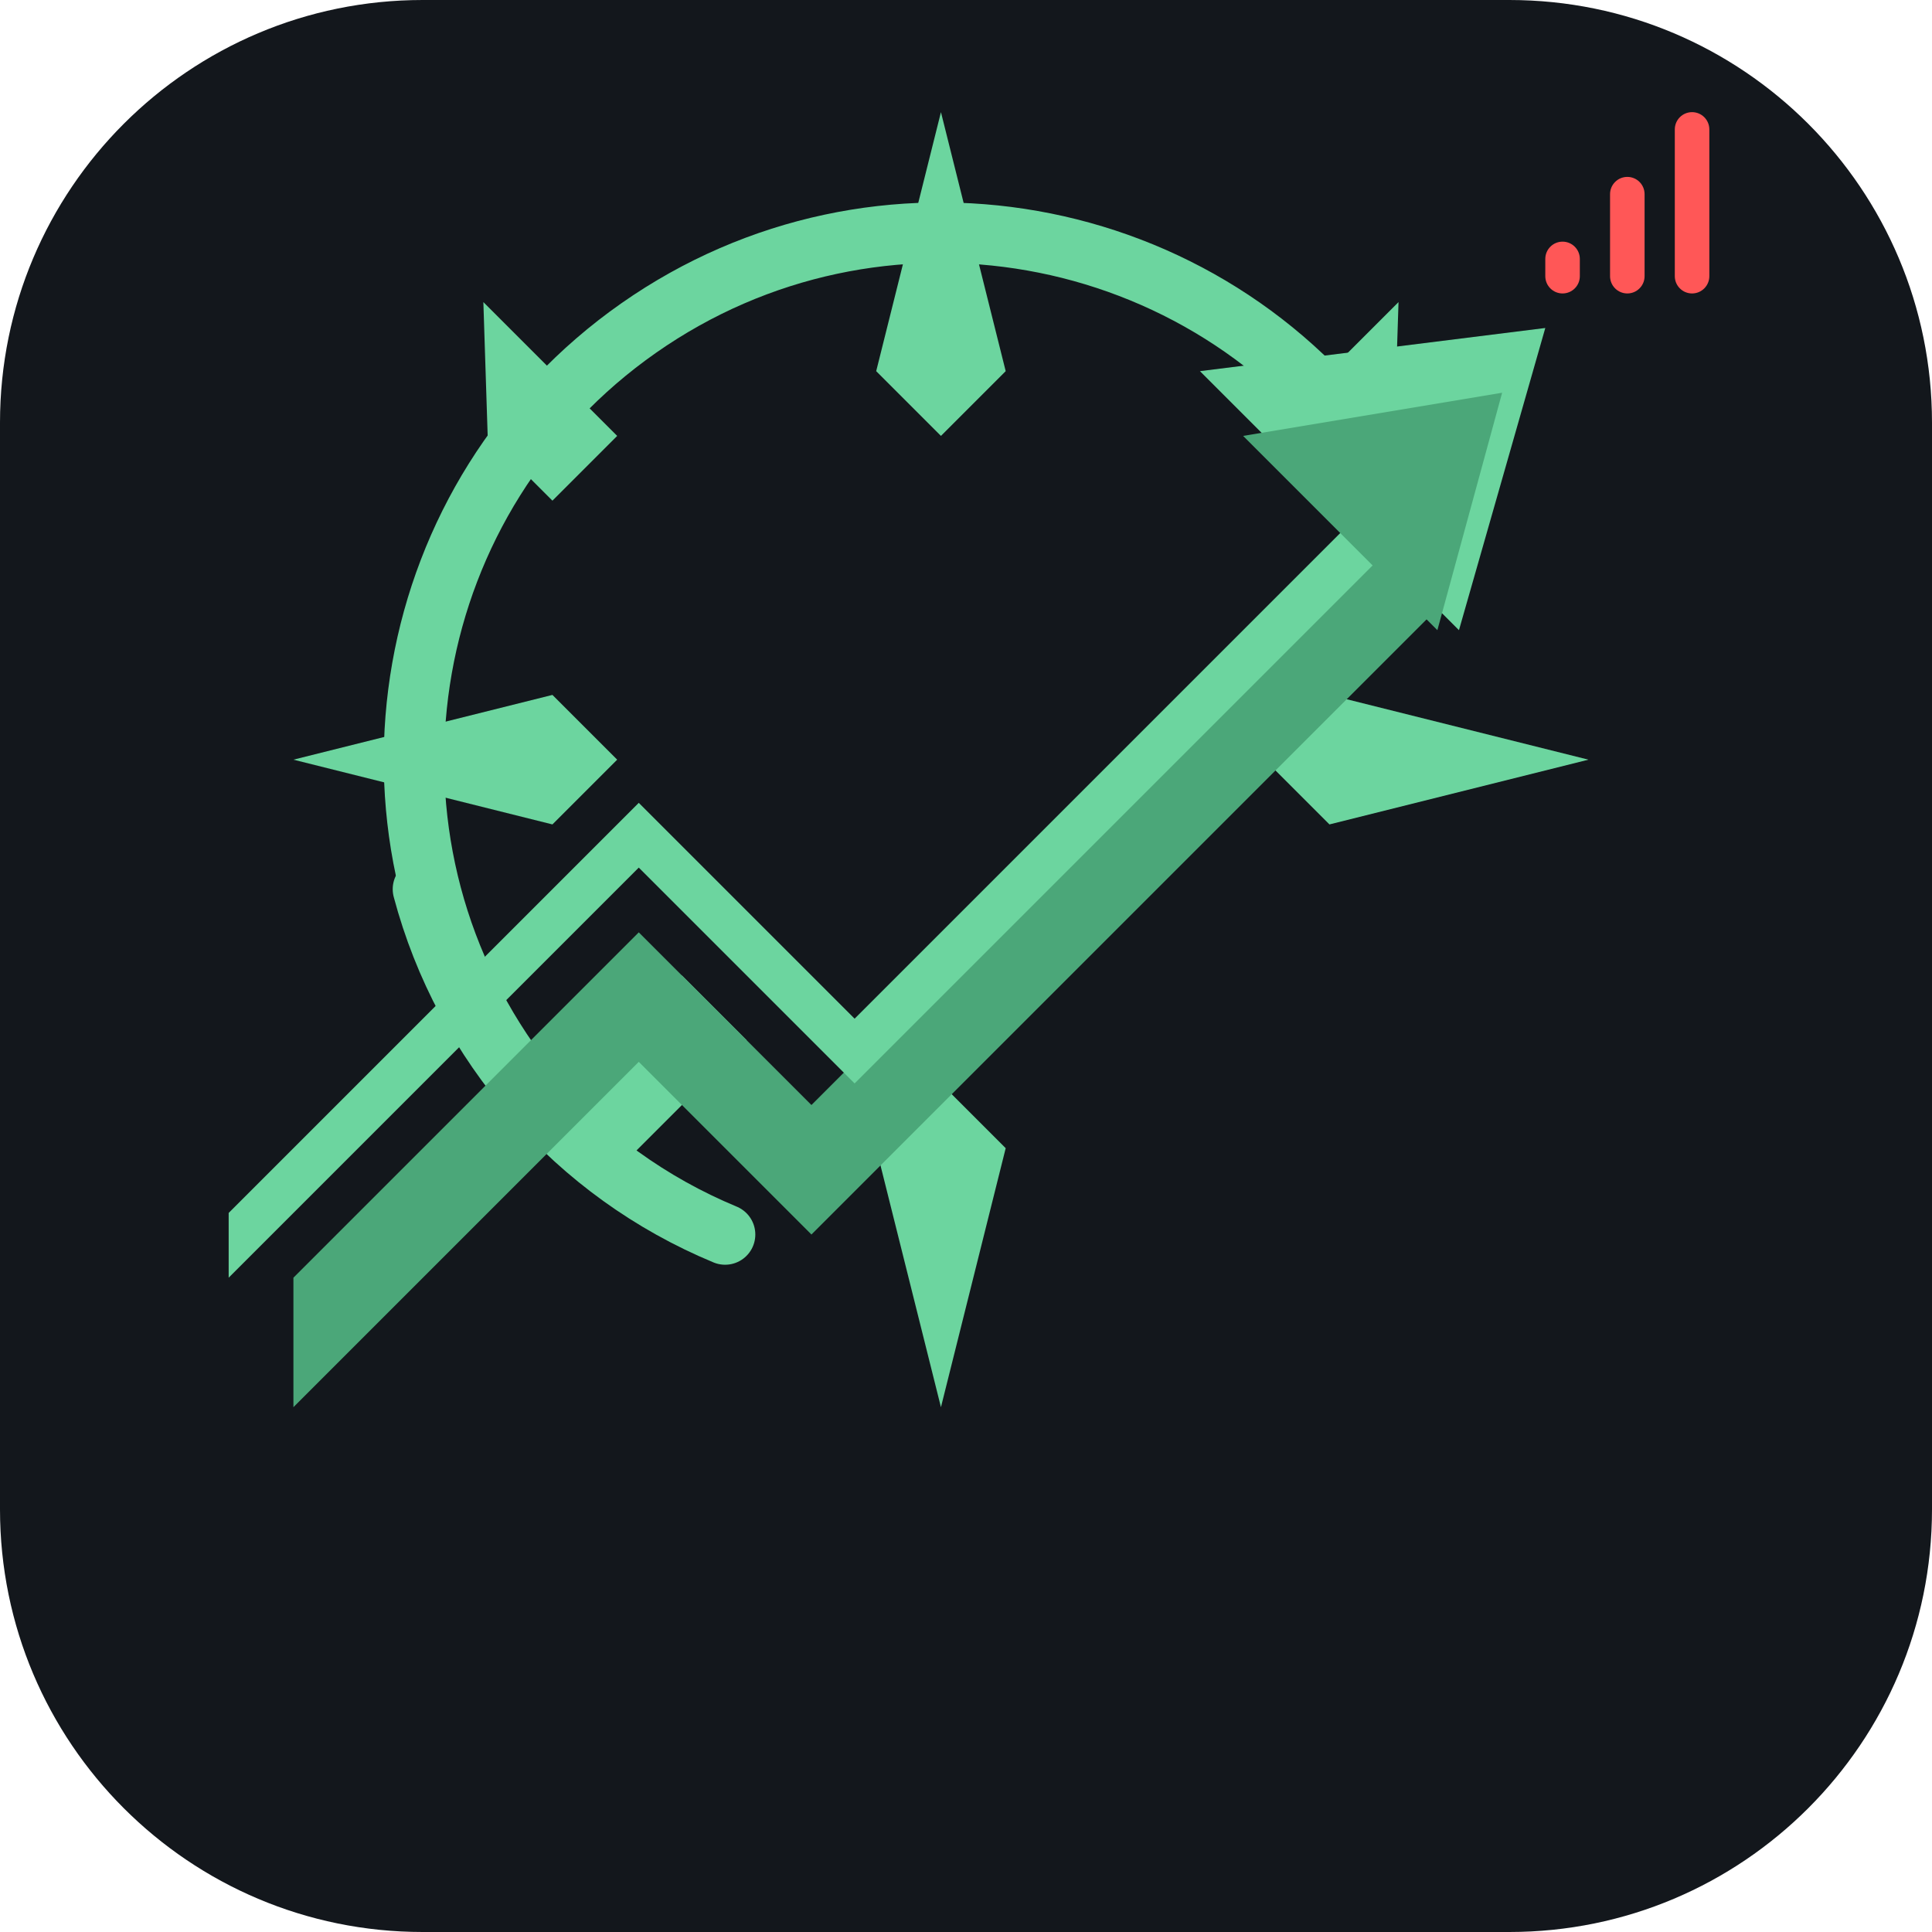
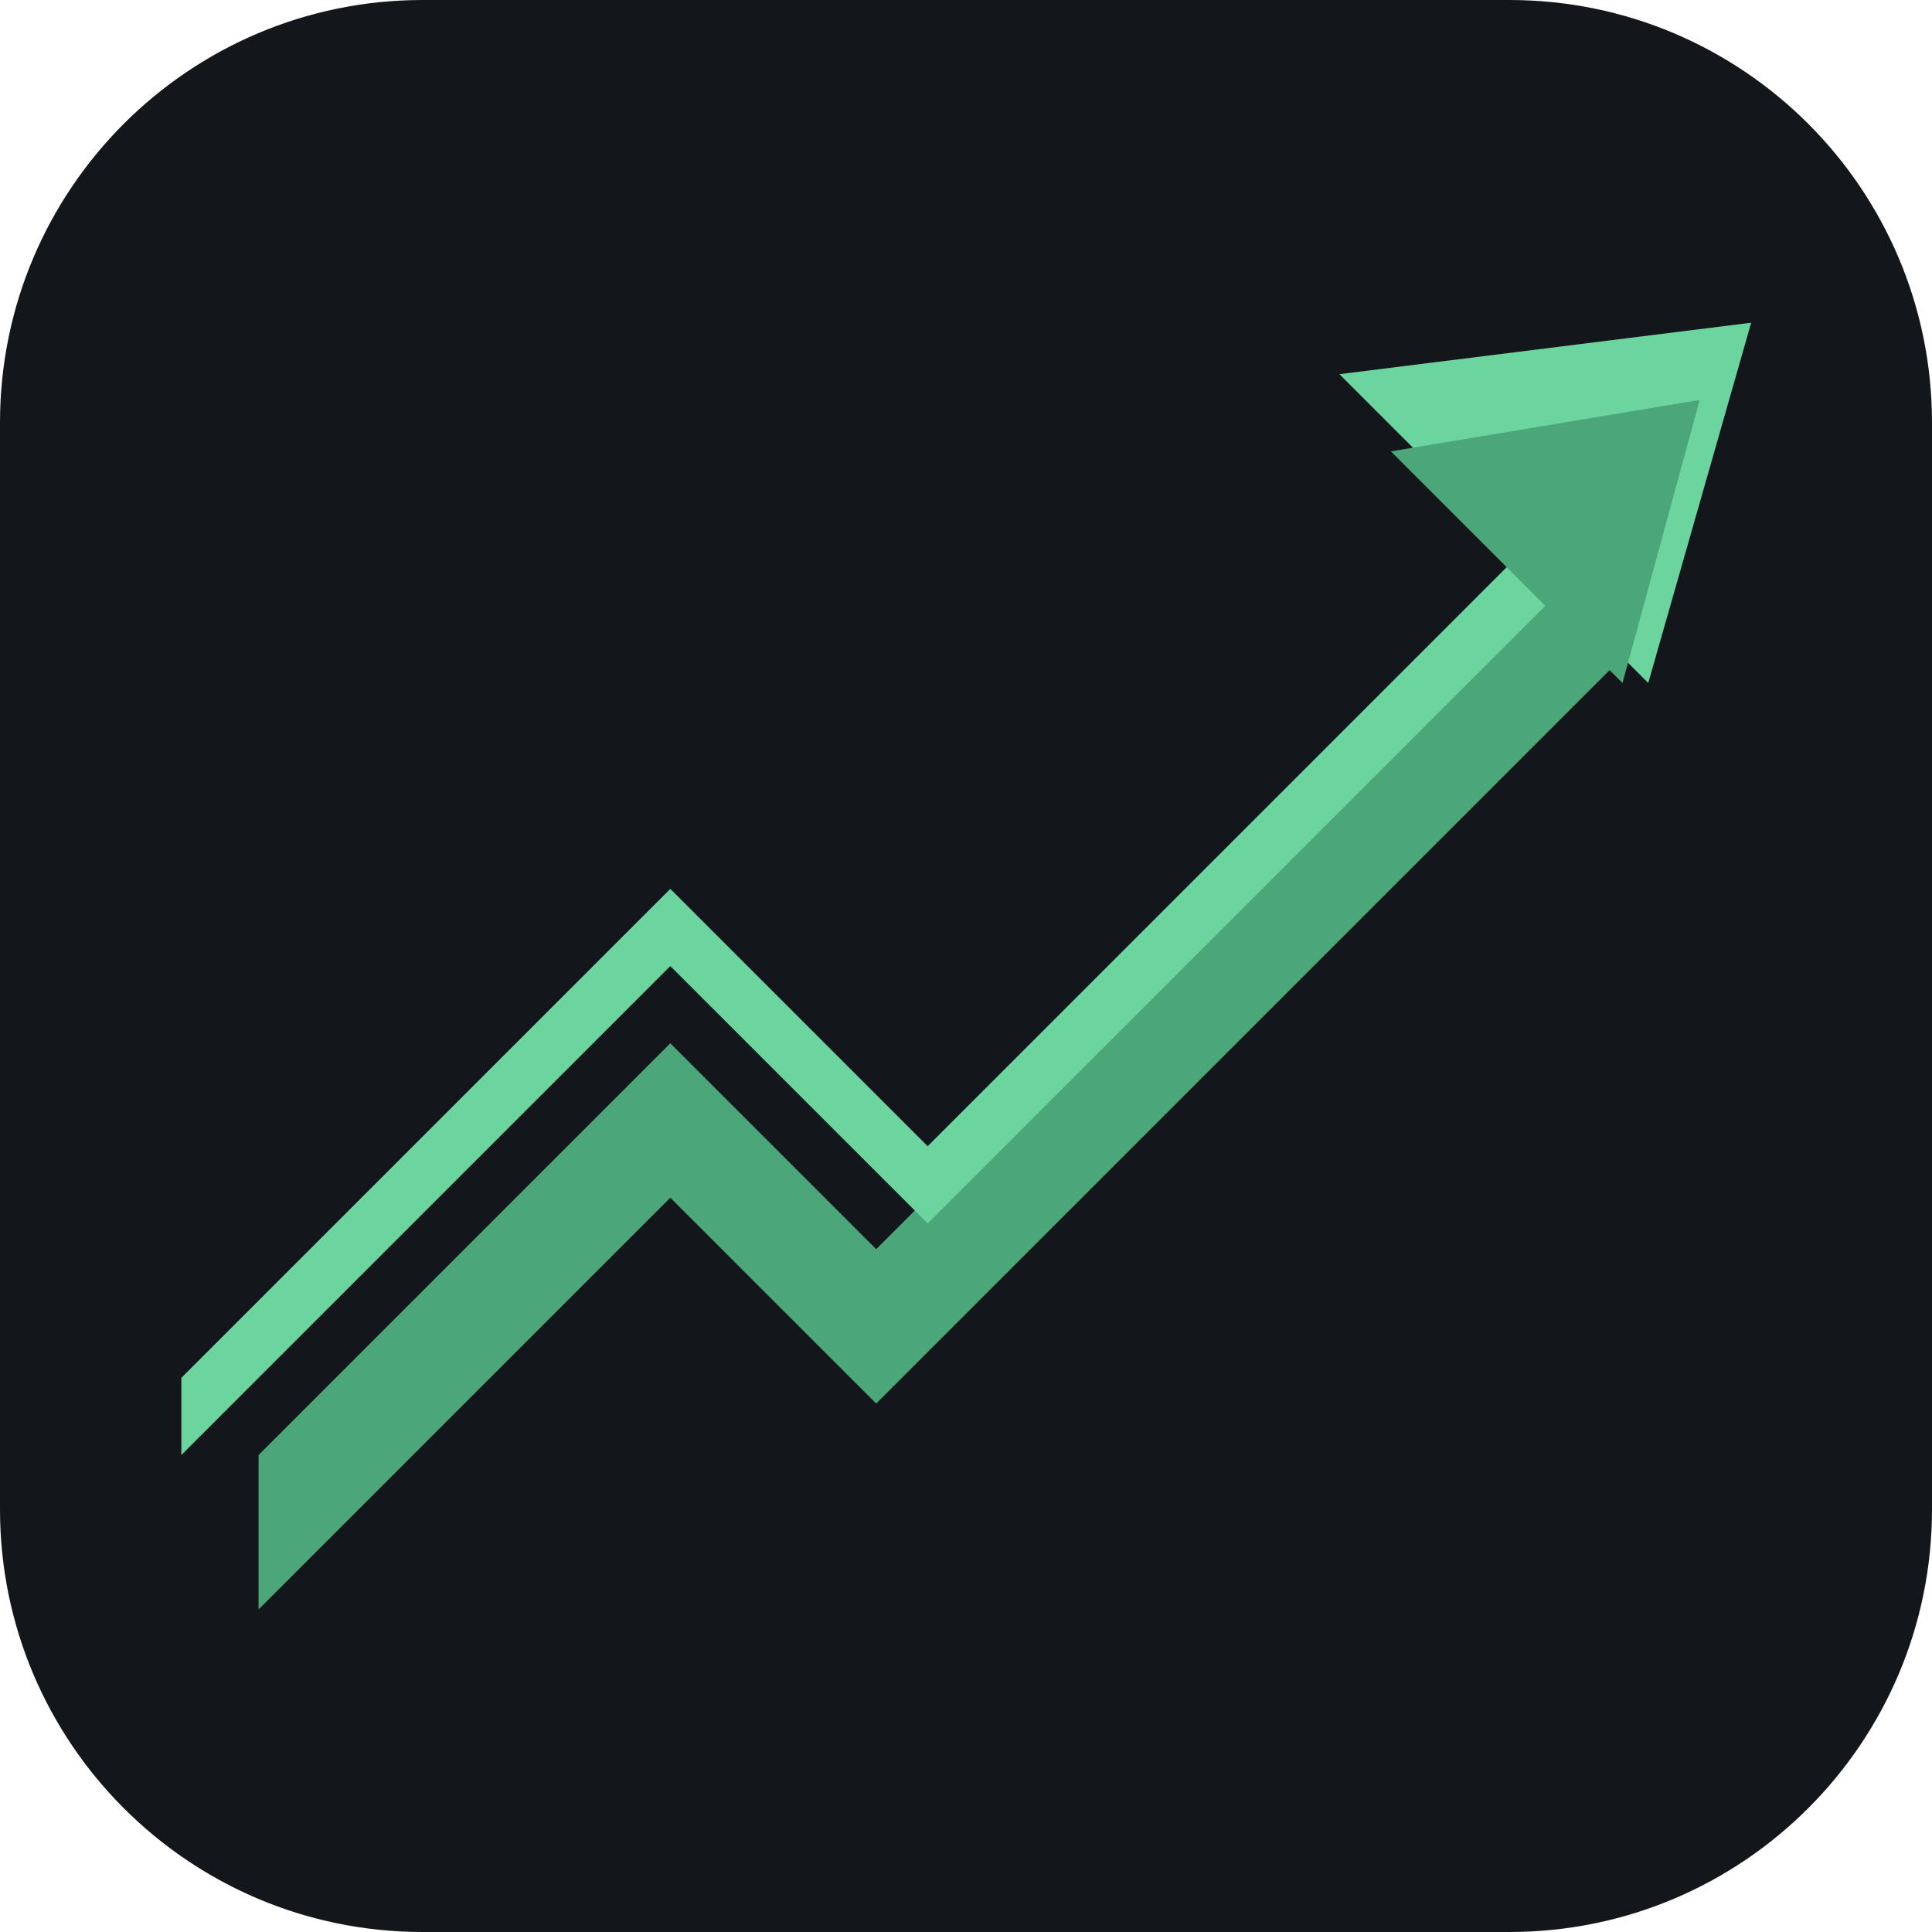
<svg xmlns="http://www.w3.org/2000/svg" viewBox="0 0 32 32" role="img" aria-label="Trend Chasers">
  <rect width="32" height="32" rx="7" fill="#13171c" />
-   <g transform="translate(2 1.5) scale(0.0715) translate(-210 -15)">
-     <g transform="translate(0 -30)">
-       <path d="M 300 270 A 120 120 0 1 1 500 130" fill="none" stroke="#6cd59f" stroke-width="14" stroke-linecap="round" />
-       <path d="M 280 230 A 120 120 0 0 0 350 310" fill="none" stroke="#6cd59f" stroke-width="14" stroke-linecap="round" />
-       <polygon points="400,50 415,110 400,125 385,110" fill="#6cd59f" />
-       <polygon points="250,200 310,215 325,200 310,185" fill="#6cd59f" />
-       <polygon points="550,200 490,185 475,200 490,215" fill="#6cd59f" />
-       <polygon points="400,350 385,290 400,275 415,290" fill="#6cd59f" />
-       <polygon points="294,94 325,125 310,140 295,125" fill="#6cd59f" />
-       <polygon points="506,94 475,125 490,140 505,125" fill="#6cd59f" />
-       <polygon points="310,280 340,250 355,265 325,295" fill="#6cd59f" />
-       <rect x="540" y="80" width="8" height="12" rx="4" fill="#ff5757" />
-       <rect x="555" y="65" width="8" height="27" rx="4" fill="#ff5757" />
-       <rect x="570" y="50" width="8" height="42" rx="4" fill="#ff5757" />
-       <path d="M 250 320 L 330 240 L 370 280 L 520 130 L 520 160 L 370 310 L 330 270 L 250 350 Z" fill="#4ba779" />
-       <path d="M 235 305 L 330 210 L 380 260 L 520 120 L 520 135 L 380 275 L 330 225 L 235 320 Z" fill="#6cd59f" />
-       <polygon points="540,100 460,110 520,170" fill="#6cd59f" />
-       <polygon points="530,115 470,125 515,170" fill="#4ba779" />
-     </g>
+   <g transform="translate(-17.03 -3.18) scale(0.08525)">
+     <path d="M 250 320 L 330 240 L 370 280 L 520 130 L 520 160 L 370 310 L 330 270 L 250 350 Z" fill="#4ba779" />
+     <path d="M 235 305 L 330 210 L 380 260 L 520 120 L 520 135 L 380 275 L 330 225 L 235 320 Z" fill="#6cd59f" />
+     <polygon points="540,100 460,110 520,170" fill="#6cd59f" />
+     <polygon points="530,115 470,125 515,170" fill="#4ba779" />
  </g>
</svg>
